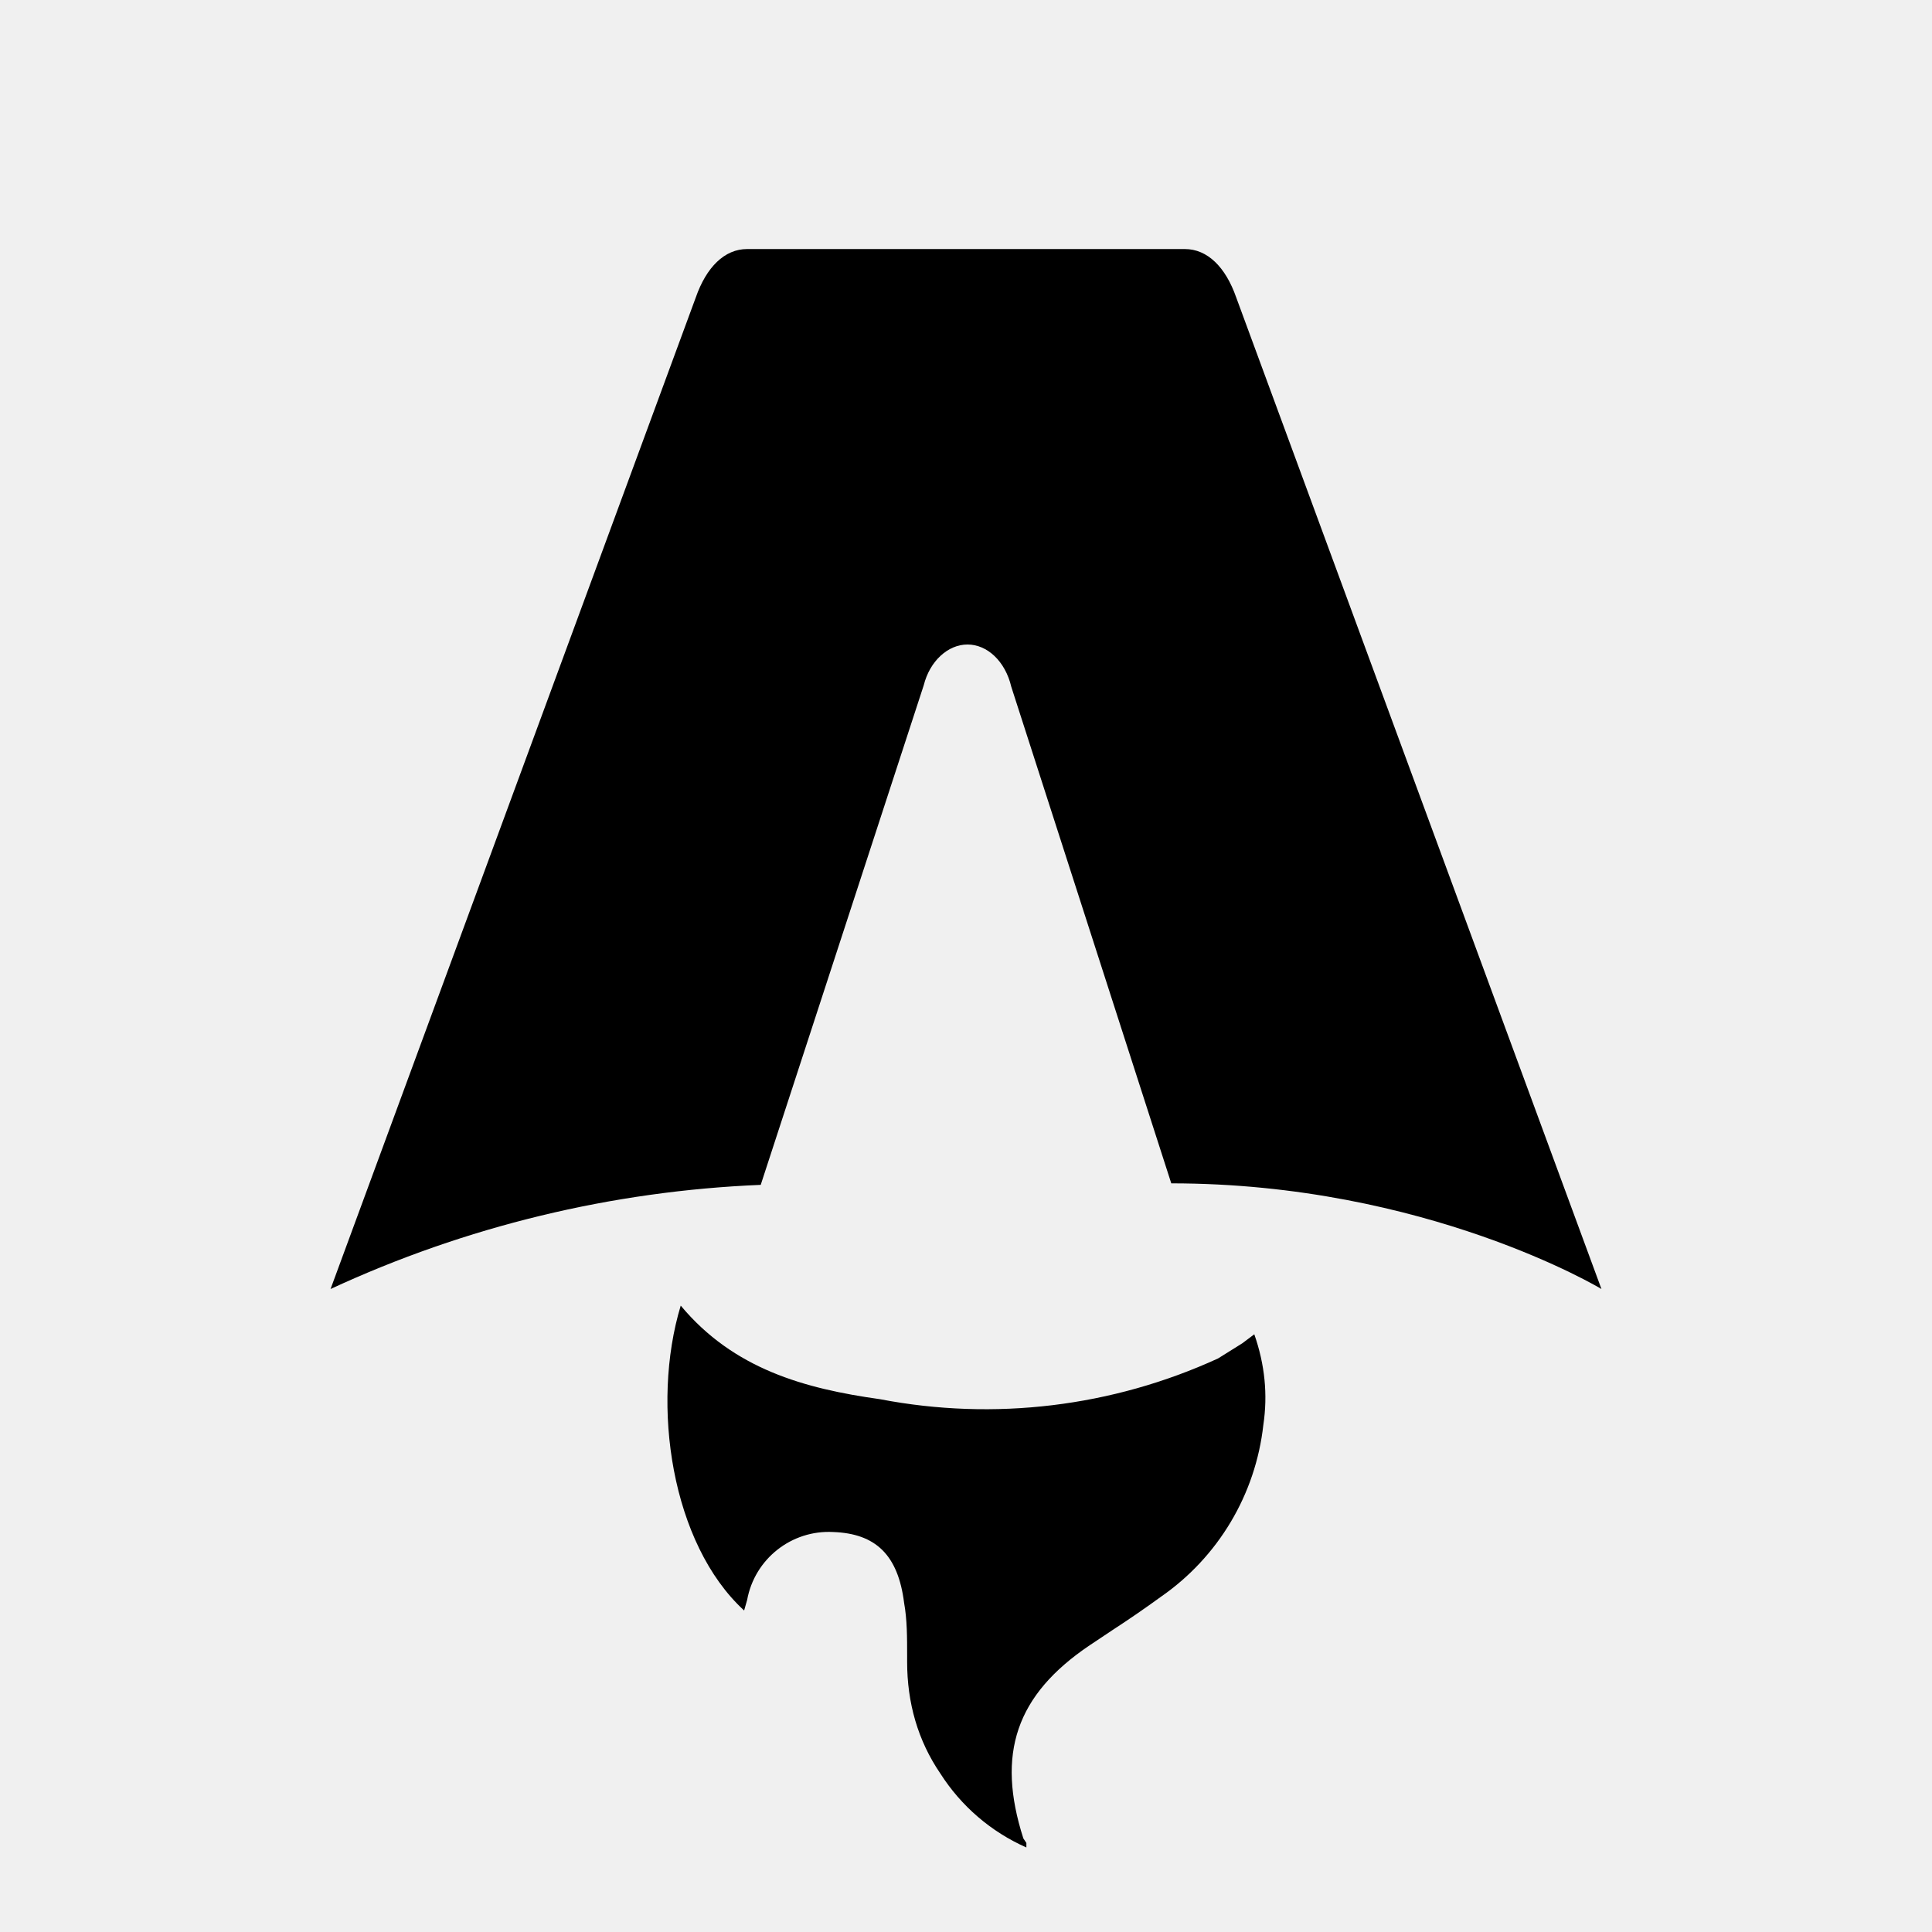
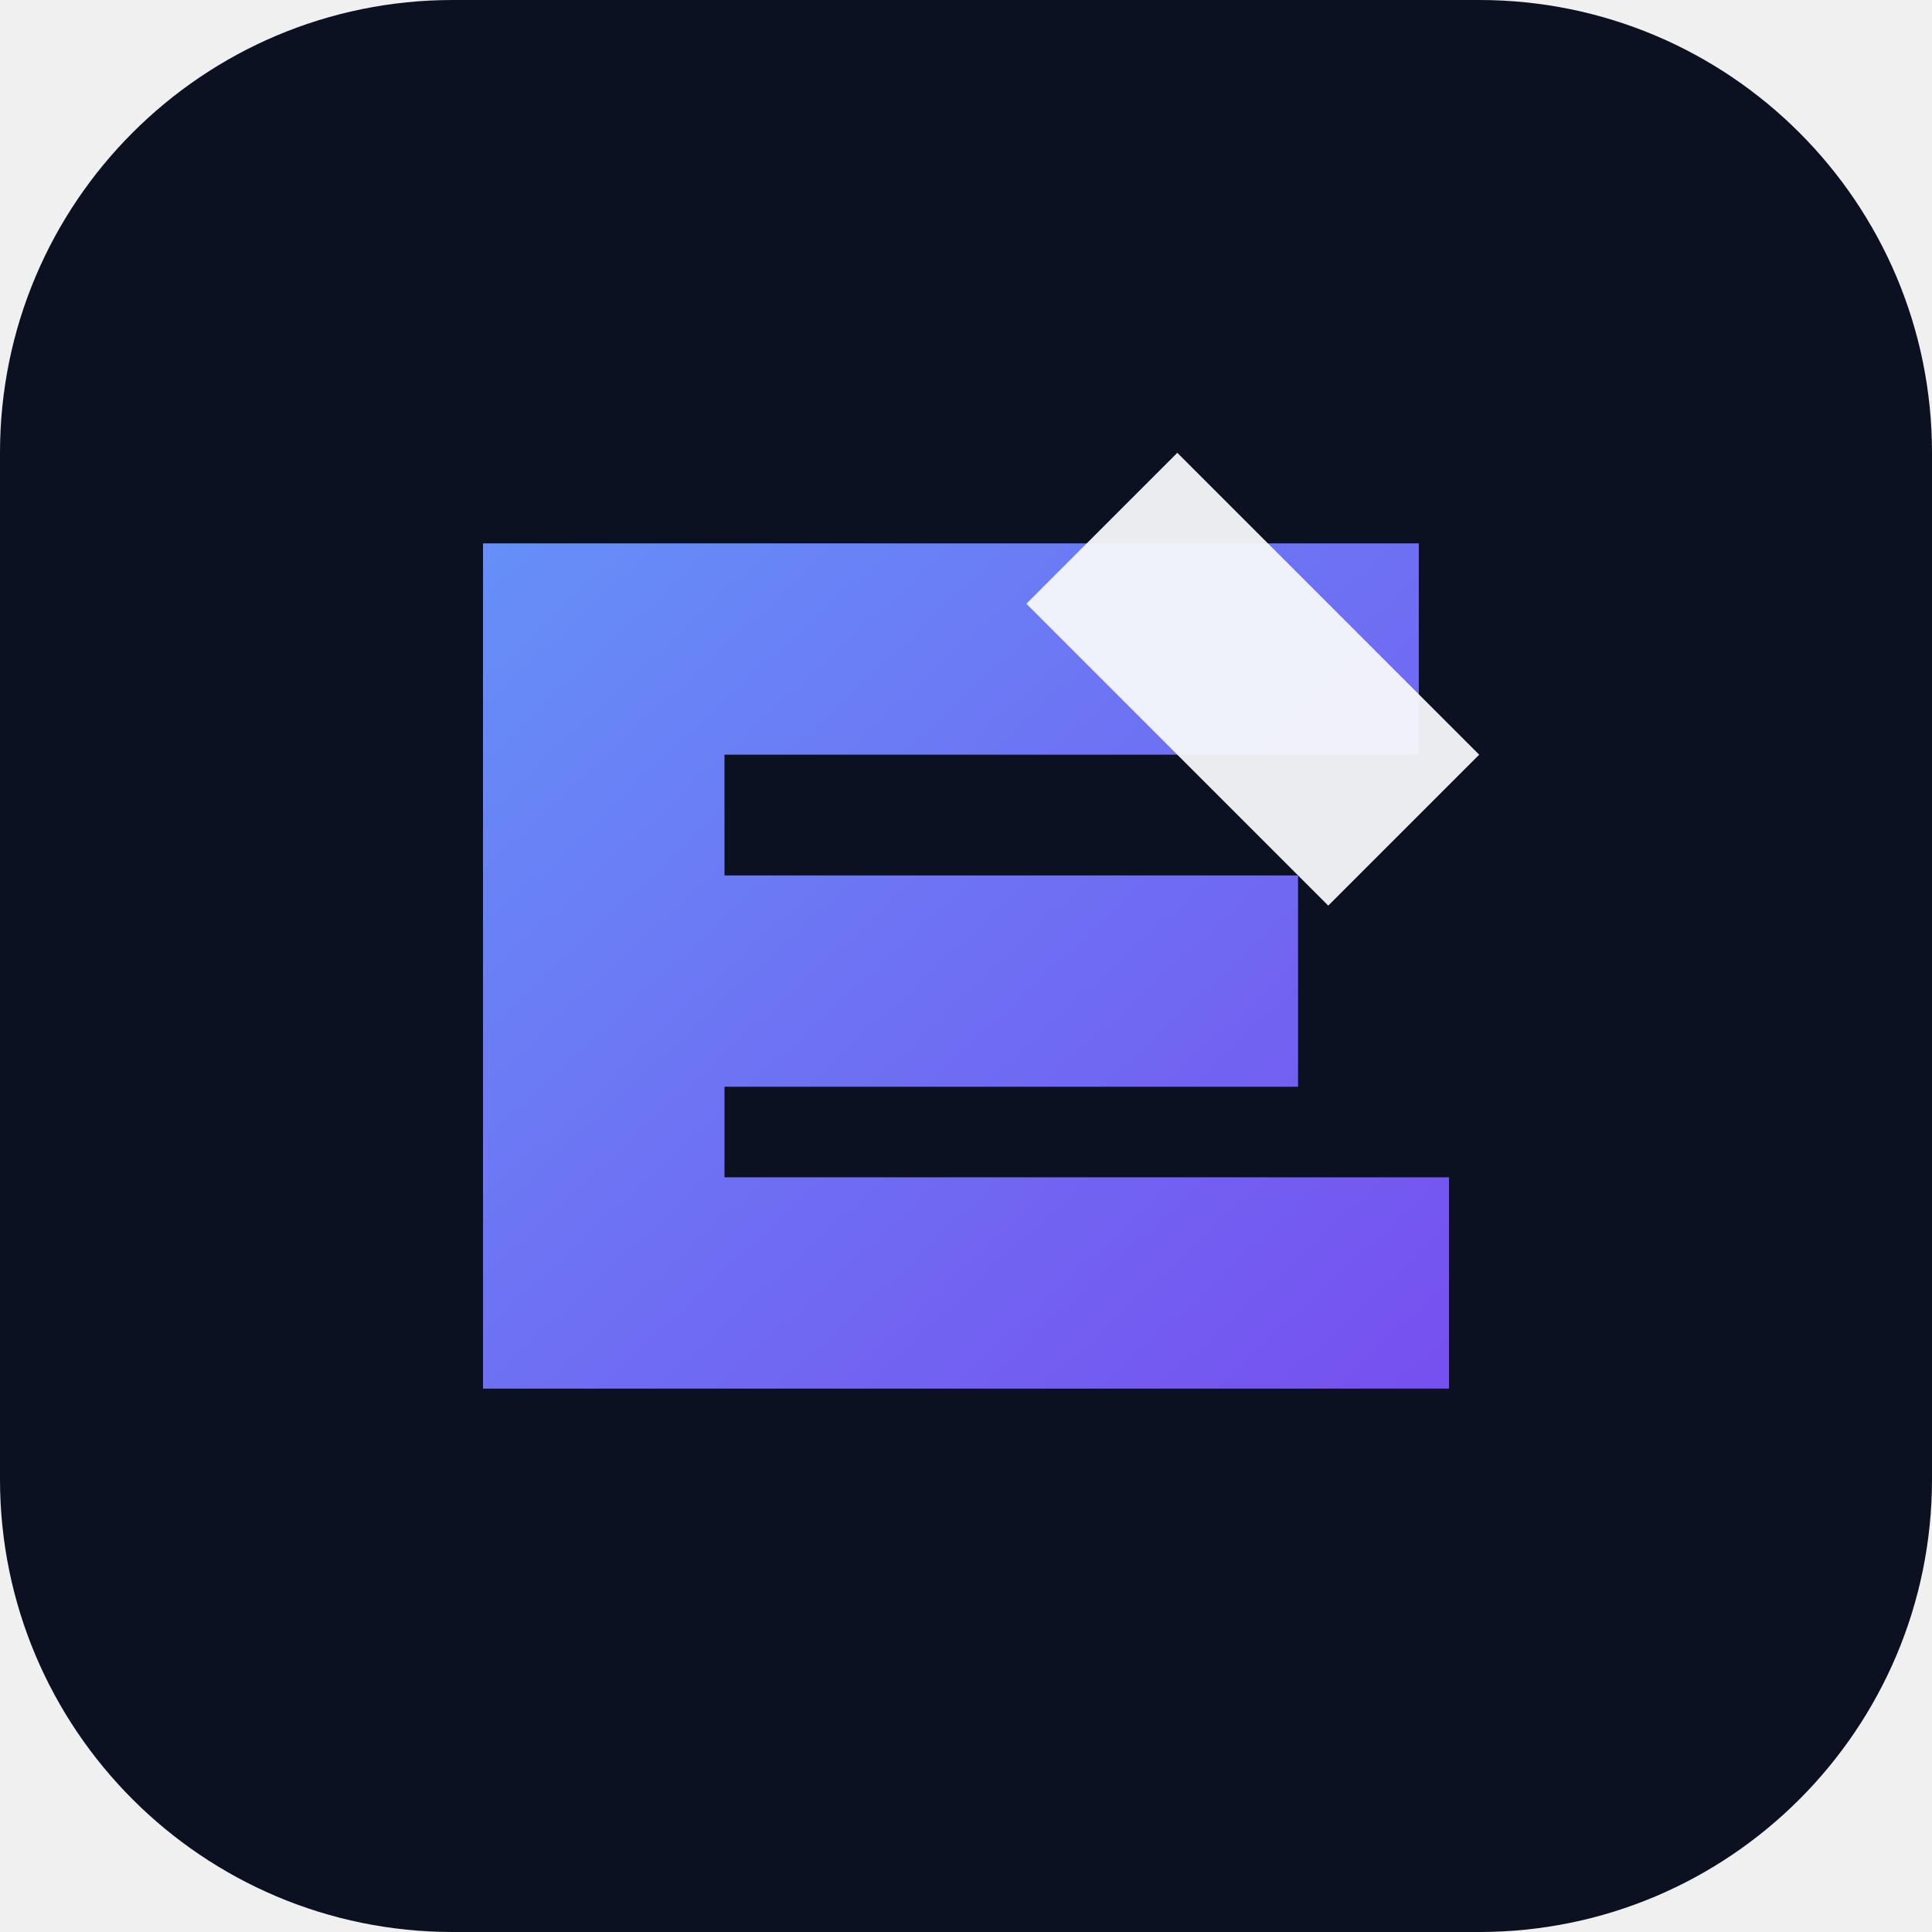
- <svg xmlns="http://www.w3.org/2000/svg" fill="none" viewBox="0 0 128 128">
-   <path d="M50.4 78.5a75.1 75.1 0 0 0-28.5 6.9l24.2-65.7c.7-2 1.9-3.2 3.4-3.2h29c1.5 0 2.7 1.2 3.4 3.2l24.2 65.7s-11.6-7-28.5-7L67 45.5c-.4-1.7-1.6-2.8-2.9-2.8-1.3 0-2.5 1.1-2.9 2.7L50.4 78.5Zm-1.1 28.2Zm-4.2-20.2c-2 6.6-.6 15.8 4.2 20.2a17.5 17.5 0 0 1 .2-.7 5.5 5.5 0 0 1 5.7-4.5c2.8.1 4.3 1.5 4.7 4.7.2 1.1.2 2.3.2 3.5v.4c0 2.7.7 5.2 2.2 7.4a13 13 0 0 0 5.7 4.9v-.3l-.2-.3c-1.8-5.6-.5-9.5 4.4-12.8l1.5-1a73 73 0 0 0 3.2-2.2 16 16 0 0 0 6.8-11.4c.3-2 .1-4-.6-6l-.8.6-1.6 1a37 37 0 0 1-22.4 2.7c-5-.7-9.7-2-13.2-6.2Z" />
-   <style>
-         path { fill: #000; }
-         @media (prefers-color-scheme: dark) {
-             path { fill: #FFF; }
-         }
-     </style>
+ <svg xmlns="http://www.w3.org/2000/svg" viewBox="0 0 64 64" role="img" aria-label="Enterprise Agile">
+   <defs>
+     <linearGradient id="brand" x1="8" y1="6" x2="56" y2="58" gradientUnits="userSpaceOnUse">
+       <stop stop-color="#60A5FA" />
+       <stop offset="1" stop-color="#7C3AED" />
+     </linearGradient>
+   </defs>
+   <rect width="64" height="64" rx="15" fill="#0B1120" />
+   <path d="M16 45V18h31v7H24v4h19v7H24v3h24v7H16Z" fill="url(#brand)" />
+   <path d="m39 15 10 10-5 5-10-10 5-5Z" fill="#F8FAFC" opacity=".94" />
</svg>
